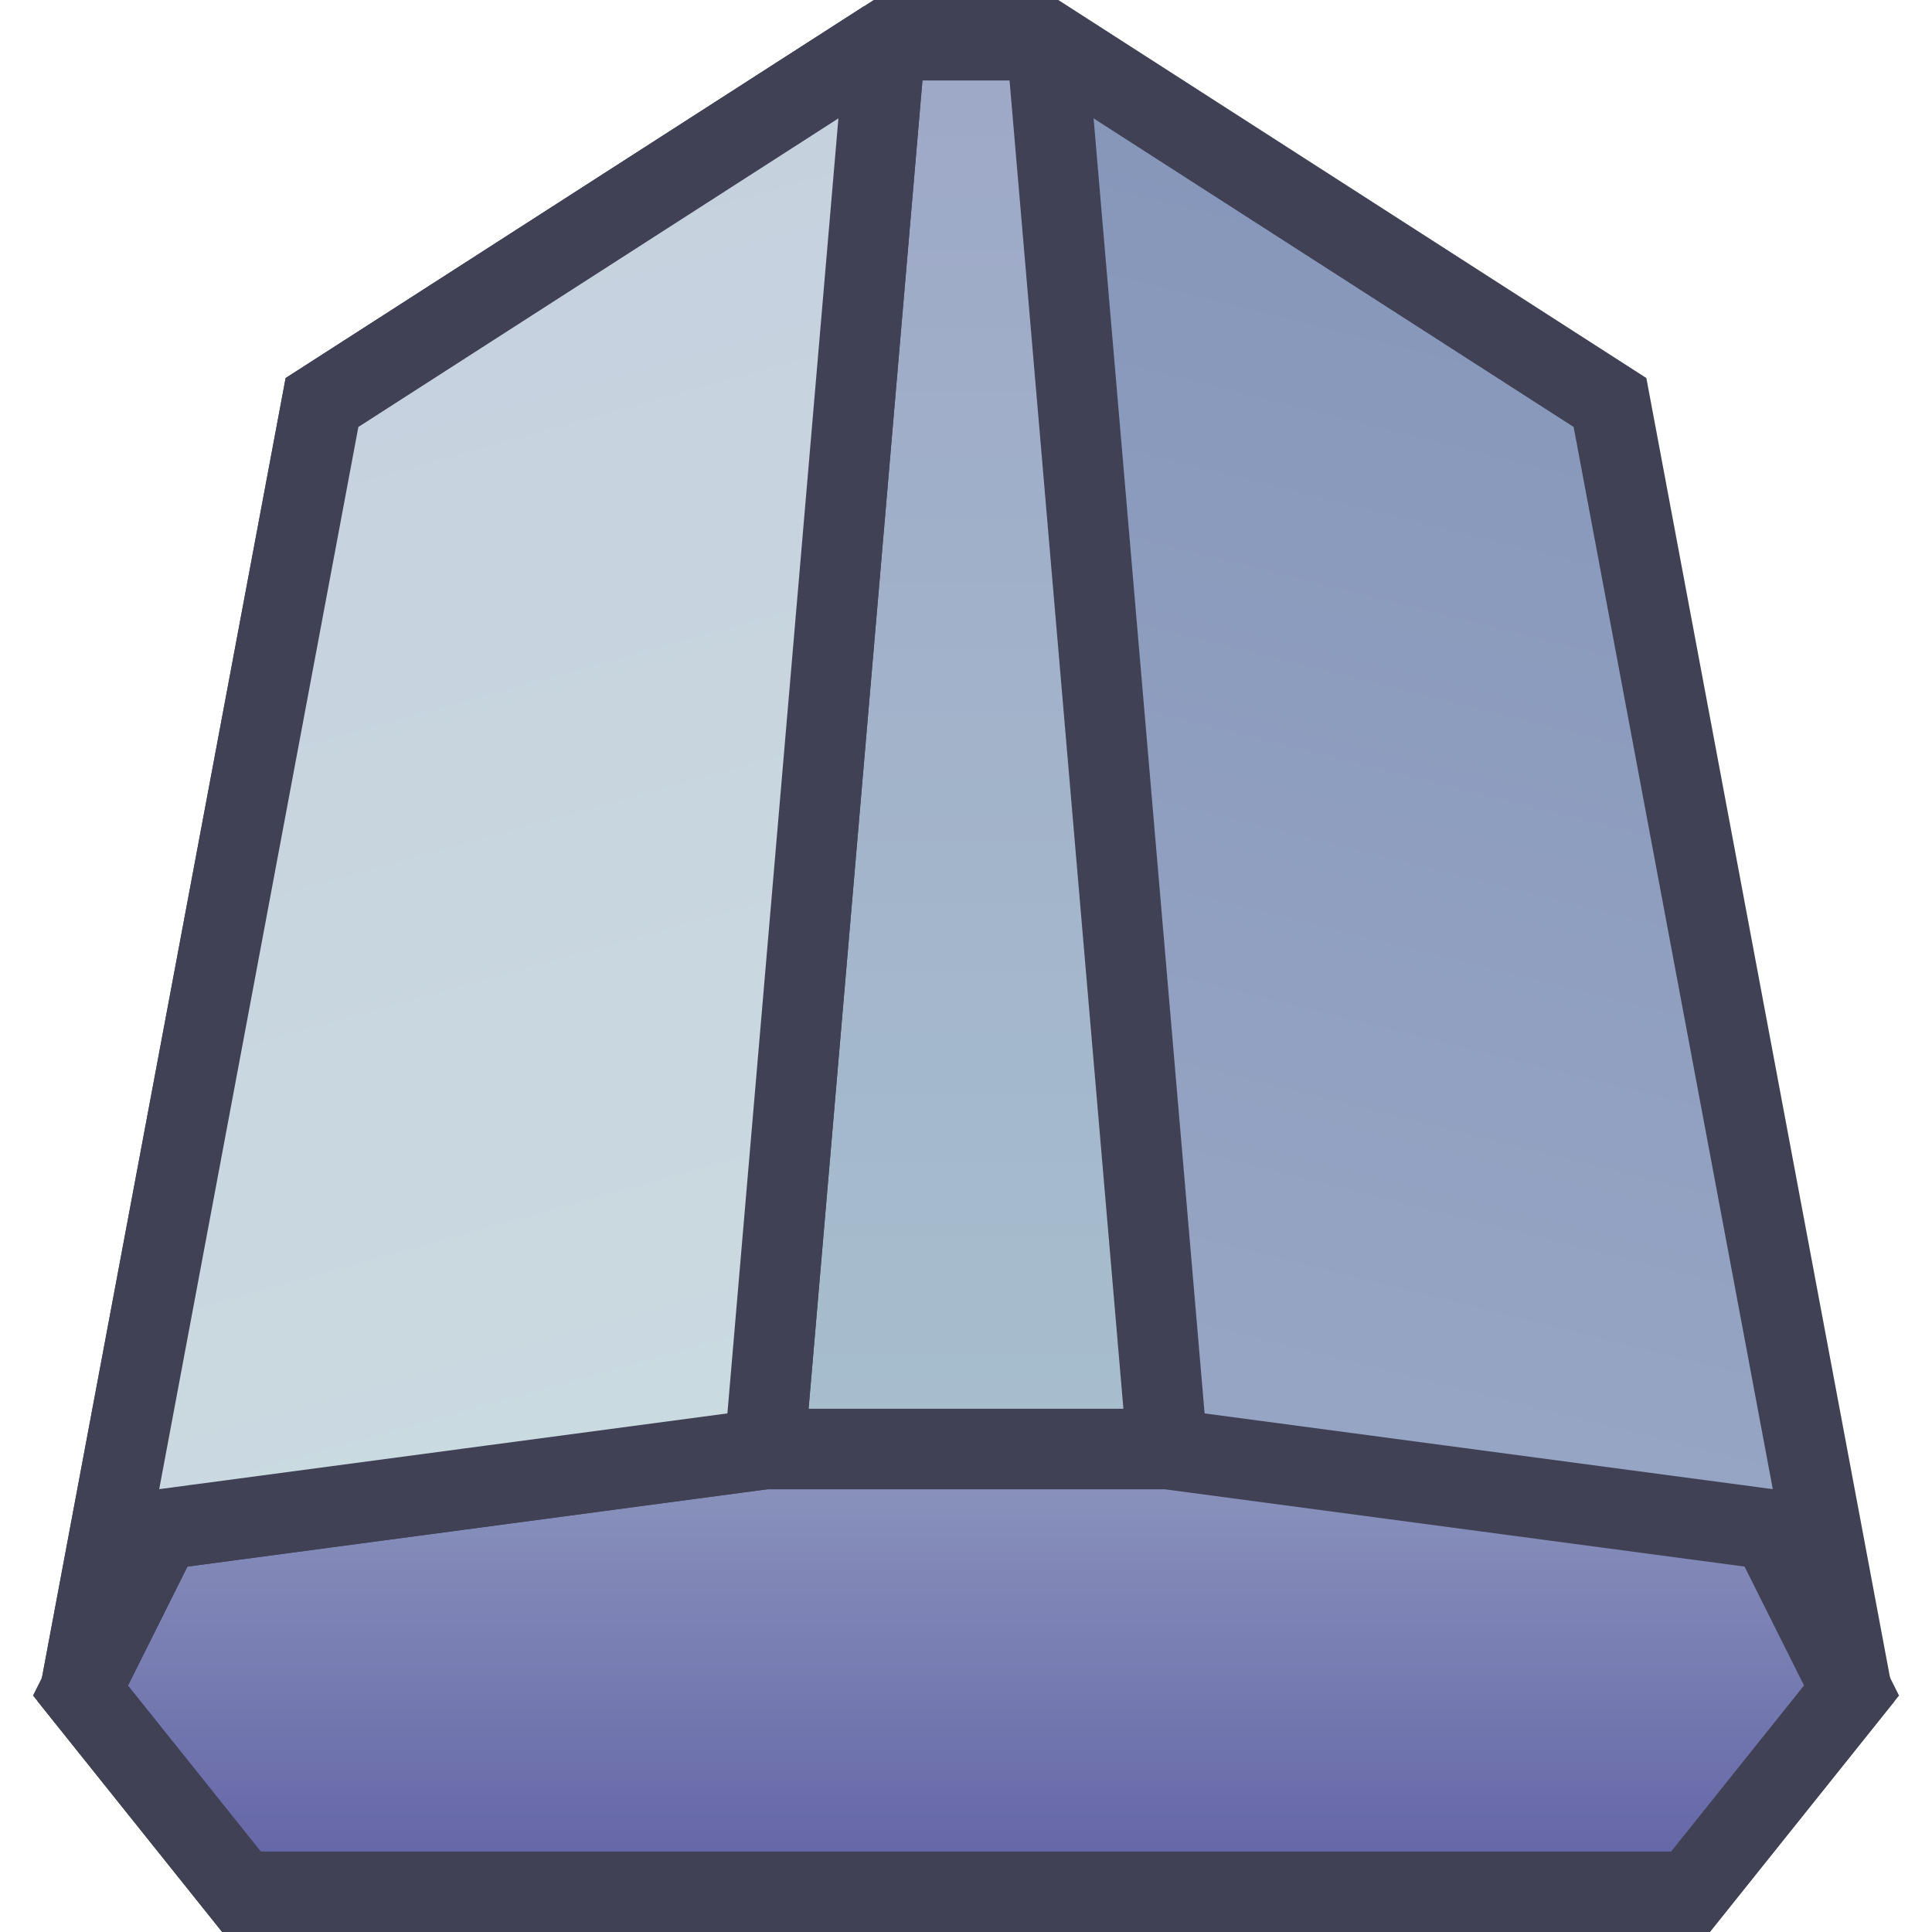
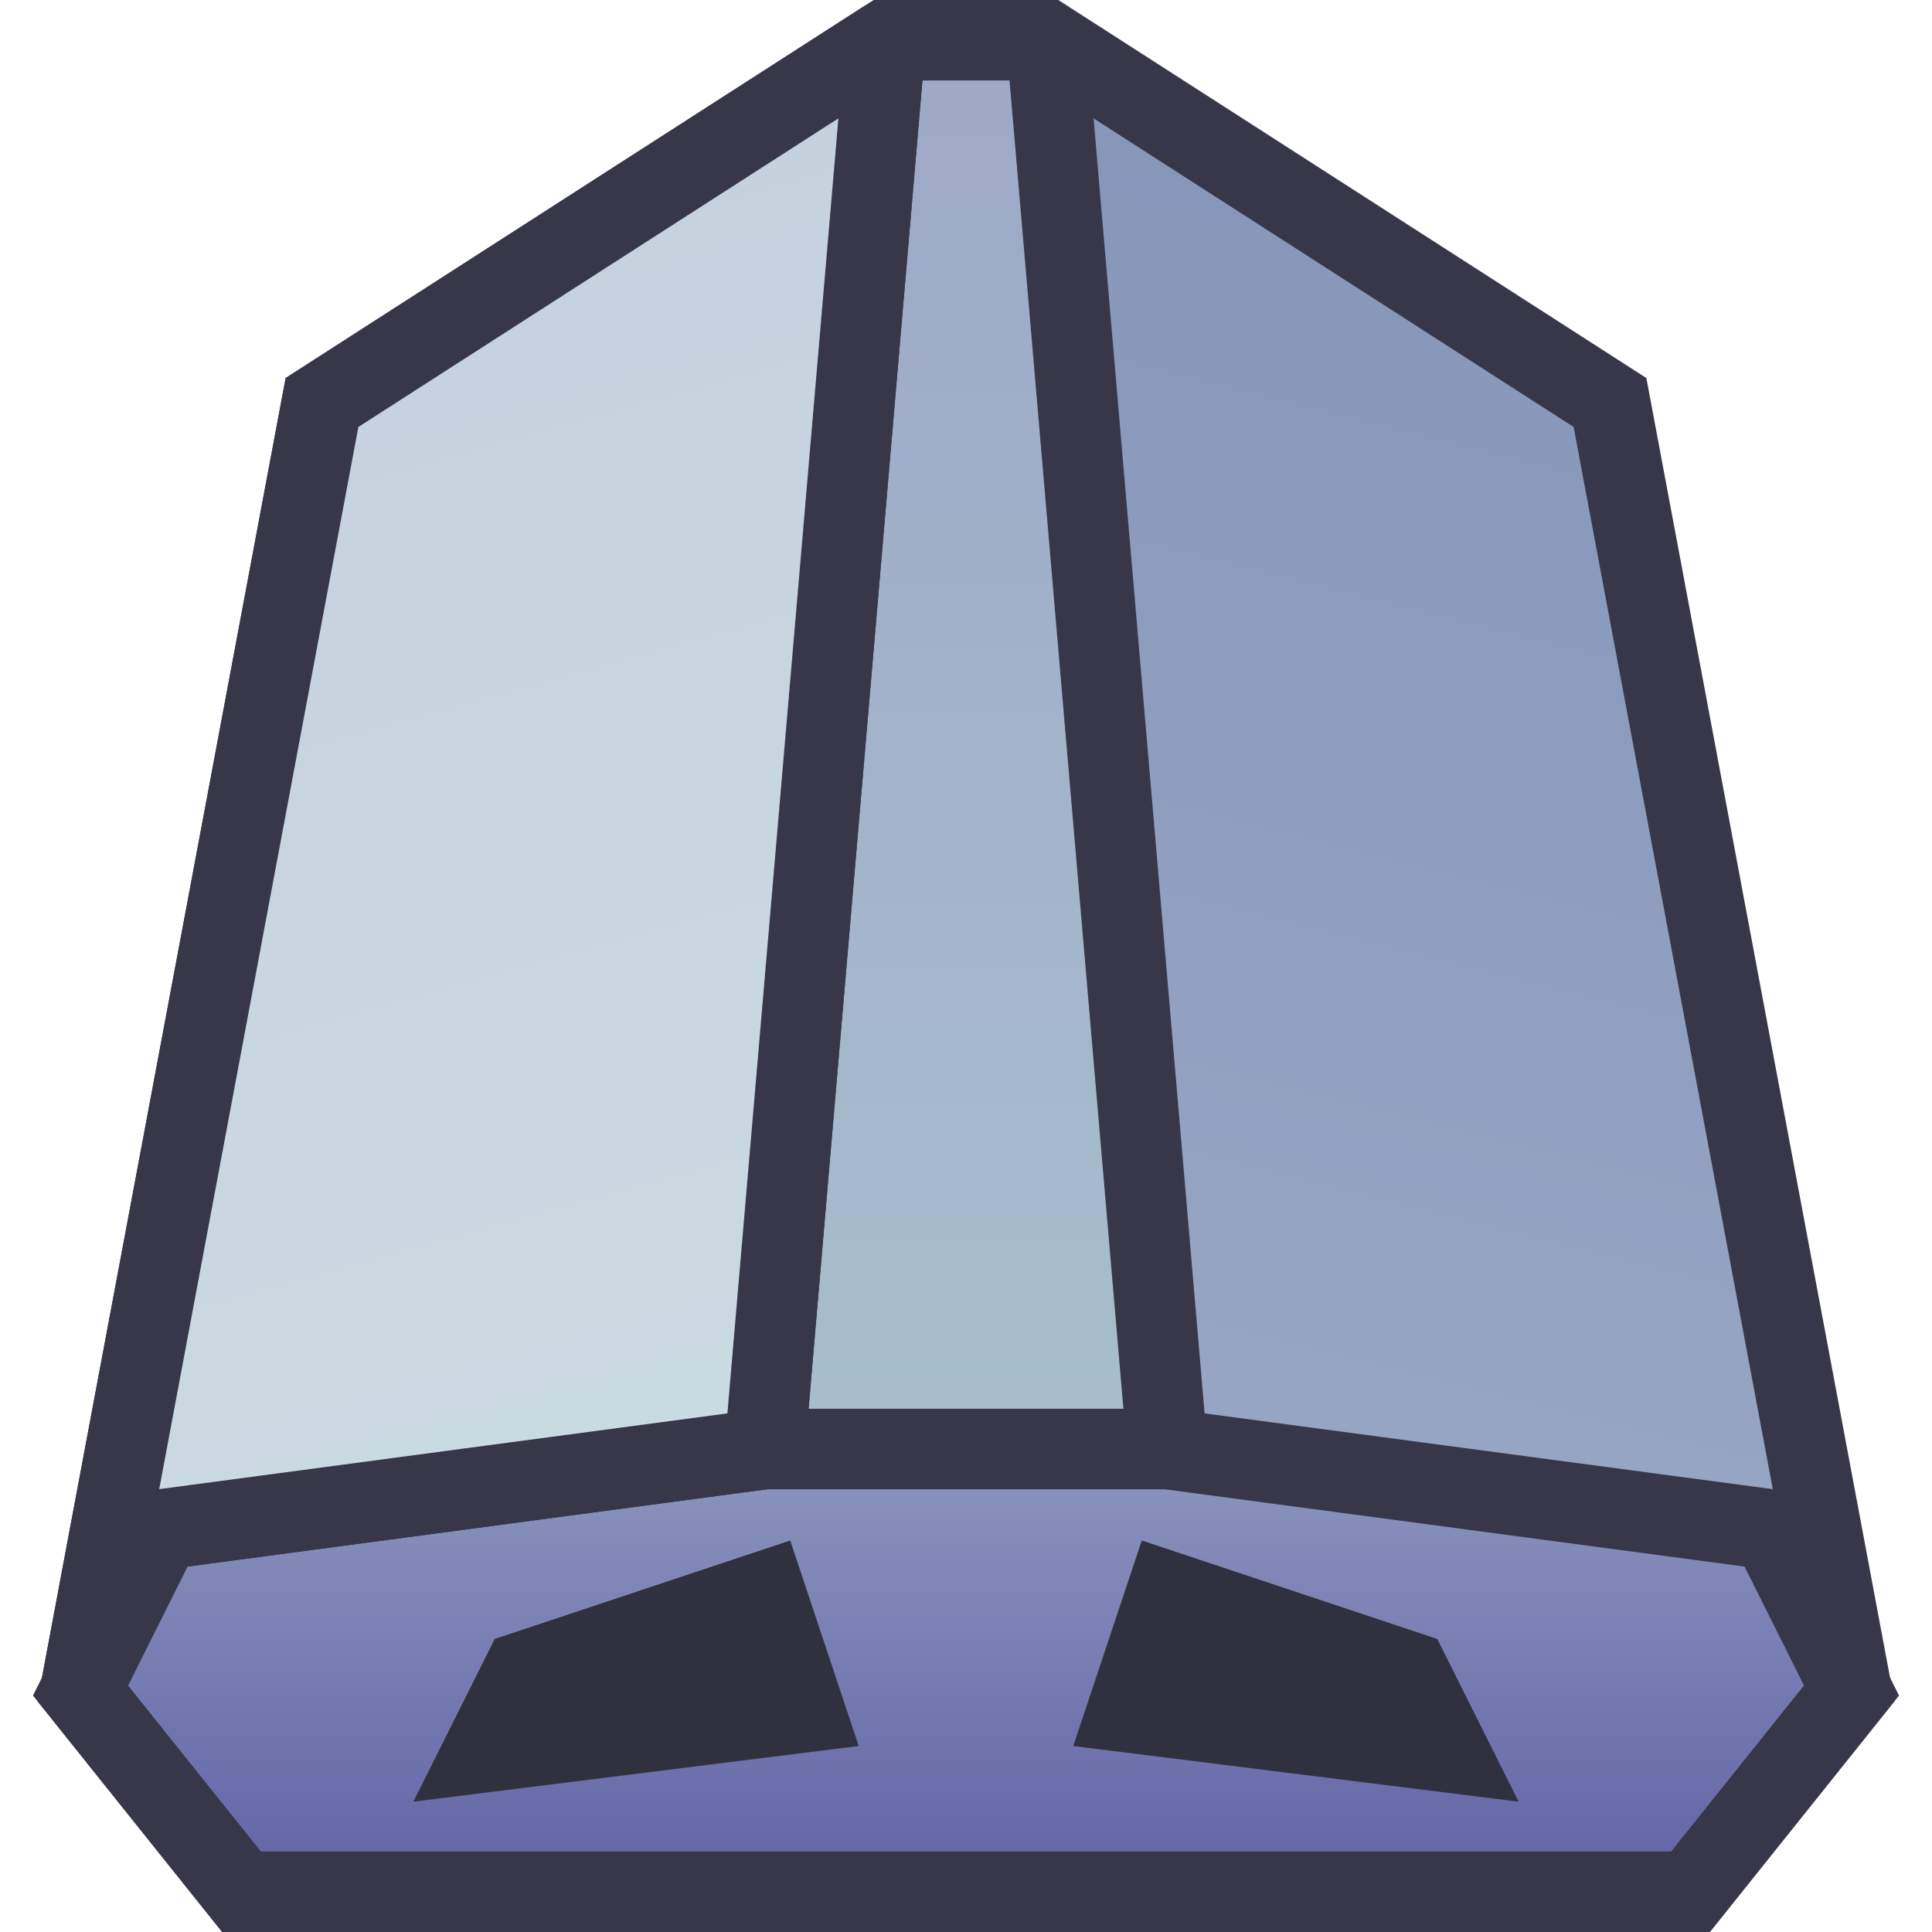
<svg xmlns="http://www.w3.org/2000/svg" xmlns:xlink="http://www.w3.org/1999/xlink" width="48" height="48" id="svg2" version="1.0">
  <defs id="defs4">
    <linearGradient id="linearGradient3214">
      <stop style="stop-color:#8495b9;stop-opacity:1;" offset="0" id="stop3216" />
      <stop style="stop-color:#99a7c5;stop-opacity:1;" offset="1" id="stop3218" />
    </linearGradient>
    <linearGradient id="linearGradient3206">
      <stop style="stop-color:#9da8c7;stop-opacity:1;" offset="0" id="stop3208" />
      <stop style="stop-color:#a7becd;stop-opacity:1;" offset="1" id="stop3210" />
    </linearGradient>
    <linearGradient id="linearGradient3198">
      <stop style="stop-color:#c5d0de;stop-opacity:1;" offset="0" id="stop3200" />
      <stop style="stop-color:#cbdbe1;stop-opacity:1;" offset="1" id="stop3202" />
    </linearGradient>
    <linearGradient id="linearGradient3190">
      <stop style="stop-color:#909ac0;stop-opacity:1;" offset="0" id="stop3192" />
      <stop style="stop-color:#5e5ea3;stop-opacity:1;" offset="1" id="stop3194" />
    </linearGradient>
    <linearGradient xlink:href="#linearGradient3190" id="linearGradient3196" x1="1" y1="35" x2="1" y2="48" gradientUnits="userSpaceOnUse" />
    <linearGradient xlink:href="#linearGradient3198" id="linearGradient3204" x1="10" y1="2" x2="20" y2="38" gradientUnits="userSpaceOnUse" />
    <linearGradient xlink:href="#linearGradient3206" id="linearGradient3212" x1="24" y1="1" x2="24" y2="36" gradientUnits="userSpaceOnUse" />
    <linearGradient xlink:href="#linearGradient3214" id="linearGradient3220" x1="38" y1="2" x2="29" y2="38" gradientUnits="userSpaceOnUse" />
+     <linearGradient xlink:href="#linearGradient3190-7" id="linearGradient3196-1" x1="1" y1="35" x2="1" y2="48" gradientUnits="userSpaceOnUse" />
+     <linearGradient id="linearGradient3190-7">
+       <stop style="stop-color:#909ac0;stop-opacity:1;" offset="0" id="stop3192-4" />
+       <stop style="stop-color:#5e5ea3;stop-opacity:1;" offset="1" id="stop3194-0" />
+     </linearGradient>
  </defs>
  <g id="layer1">
-     <path style="fill:url(#linearGradient3220);fill-opacity:1;stroke:#414156;stroke-width:2;stroke-miterlimit:4;stroke-opacity:1" d="M 22,1 L 8,10 L 2,42 L 6,47 L 42,47 L 46,42 L 40,10 L 26,1 L 22,1 z" id="rect2395" />
-     <path style="fill:url(#linearGradient3196);fill-opacity:1;stroke:#414156;stroke-width:2;stroke-miterlimit:4;stroke-opacity:1" d="M 2,42 L 4,38 L 19,36 L 29,36 L 44,38 L 46,42 L 42,47 L 6,47 L 2,42 z" id="rect2392" />
-     <path style="fill:url(#linearGradient3212);fill-opacity:1;stroke:#414156;stroke-width:2;stroke-linejoin:bevel;stroke-miterlimit:4;stroke-opacity:1" d="M 22,1 L 26,1 L 29,36 L 19,36 L 22,1 z" id="rect2400" />
-     <path style="fill:url(#linearGradient3204);fill-opacity:1;stroke:#414156;stroke-width:2;stroke-linejoin:miter;stroke-miterlimit:2.1;stroke-opacity:1" d="M 8,10 L 22,1 L 19,36 L 4,38 L 2,42 L 8,10 z" id="rect3187" />
+     <path style="fill:url(#linearGradient3220);fill-opacity:1;stroke:#373749;stroke-width:2;stroke-miterlimit:4;stroke-opacity:1" d="M 22,1 L 8,10 L 2,42 L 6,47 L 42,47 L 46,42 L 40,10 L 26,1 L 22,1 z" id="rect2395" />
+     <path style="fill:url(#linearGradient3196);fill-opacity:1;stroke:#373749;stroke-width:2;stroke-miterlimit:4;stroke-opacity:1" d="M 2,42 L 4,38 L 19,36 L 29,36 L 44,38 L 46,42 L 42,47 L 6,47 L 2,42 z" id="rect2392" />
+     <path style="fill:url(#linearGradient3212);fill-opacity:1;stroke:#373749;stroke-width:2;stroke-linejoin:bevel;stroke-miterlimit:4;stroke-opacity:1" d="M 22,1 L 26,1 L 29,36 L 19,36 L 22,1 z" id="rect2400" />
+     <path style="fill:url(#linearGradient3204);fill-opacity:1;stroke:#373749;stroke-width:2;stroke-linejoin:miter;stroke-miterlimit:2.1;stroke-opacity:1" d="M 8,10 L 22,1 L 19,36 L 4,38 L 2,42 L 8,10 z" id="rect3187" />
+     <path style="fill:#30303f;fill-opacity:1;stroke:#30303f;stroke-width:2;stroke-miterlimit:4;stroke-opacity:1" d="m 13,41.538 6,-2 1,3 -8,1 z" id="rect2392-9" />
+     <path id="path3806" d="m 35,41.538 -6,-2 -1,3 8,1 z" style="fill:#30303f;fill-opacity:1;stroke:#30303f;stroke-width:2;stroke-miterlimit:4;stroke-opacity:1" />
  </g>
</svg>
